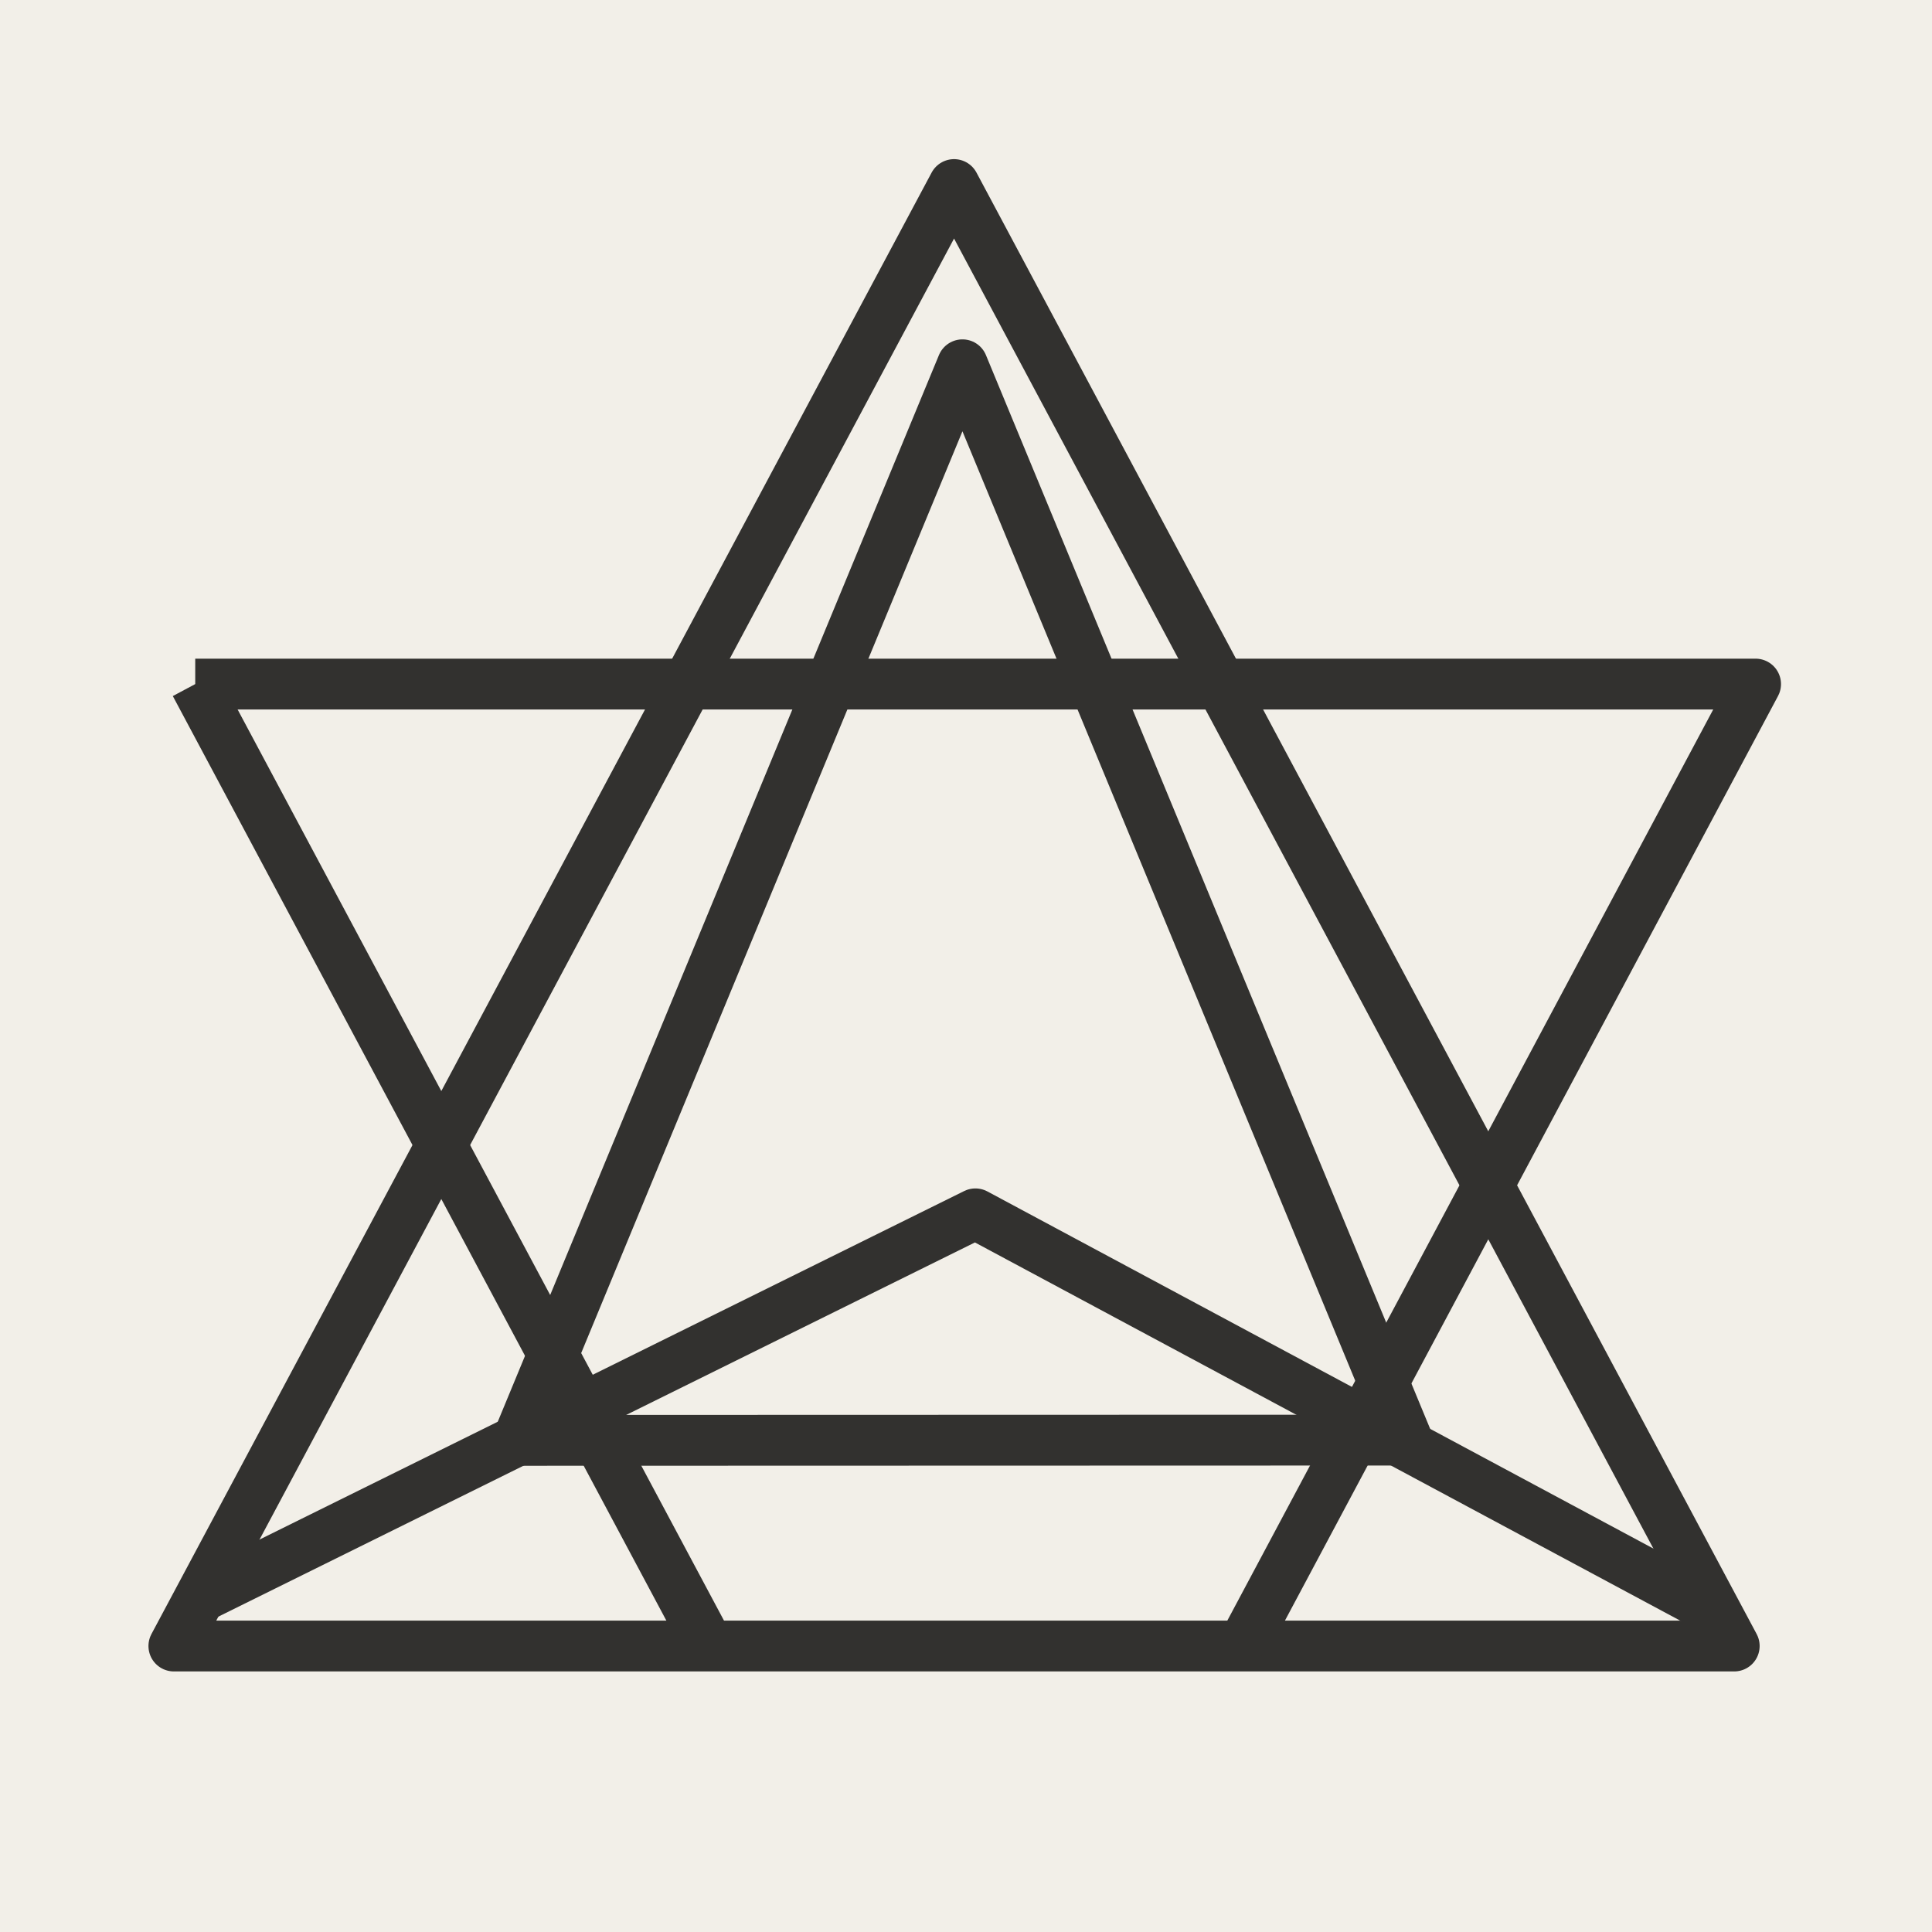
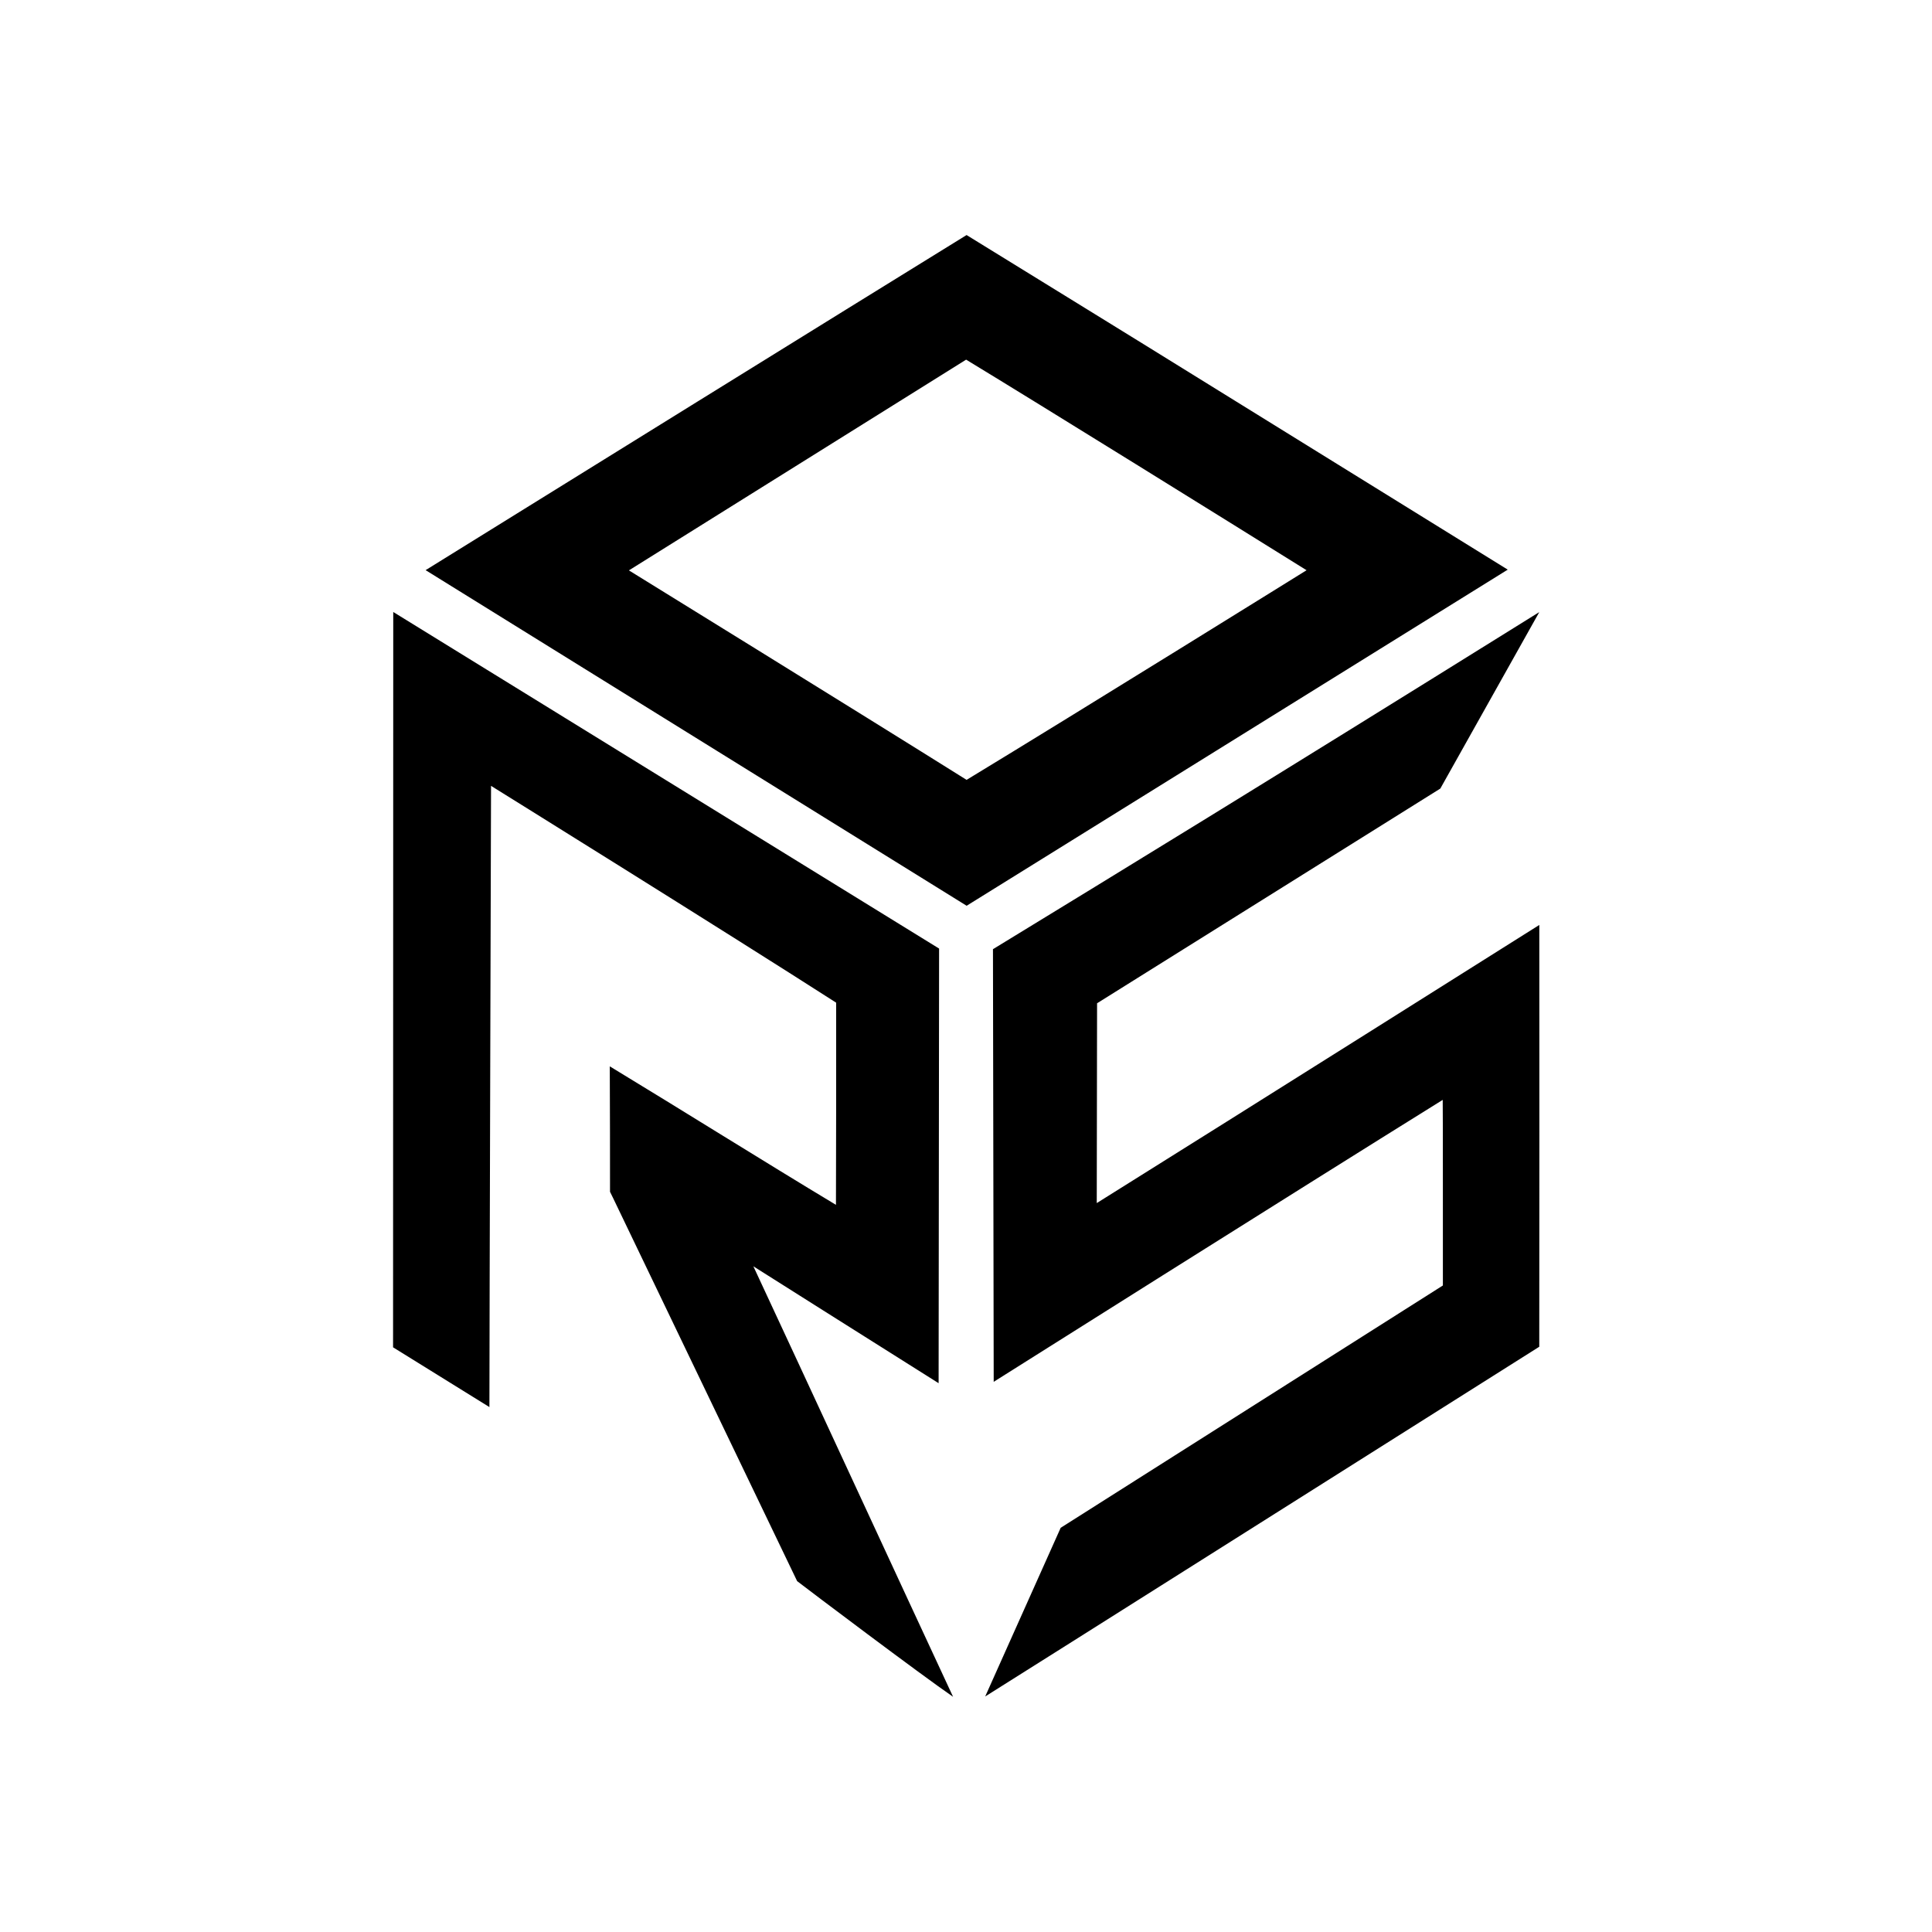
- <svg xmlns="http://www.w3.org/2000/svg" viewBox="160 180 760 760">
-   <rect x="160" y="180" width="760" height="760" fill="#F2EFE8" />
-   <g fill="none" stroke="#32312F" stroke-width="20" stroke-linejoin="round">
-     <path d="M535.3 252.6L842.2 827.5L228.4 827.5Z" />
-     <path d="M236.8 449.1L850.6 449.1L648.8 827.5M438.8 827.5L236.8 449.1" />
-     <path d="M538.6 323.5L713.6 746.5L363.6 746.6Z" />
-     <path d="M238.6 808.4L543.7 657.5L834.8 813.6" />
+ <svg xmlns="http://www.w3.org/2000/svg" viewBox="216.4 216.9 2067.1 2067.1">
+   <rect x="216.4" y="216.9" width="2067.1" height="2067.1" fill="#FFFFFF" />
+   <g fill="#000000">
+     <path d="M1221.16,1231.79c0,30.44-.51,432.6-.51,465.03-65.44-41.12-198.2-125.06-198.2-125.06,52.37,112.19,160.18,345.76,213.67,460.59-35.06-24.11-153.84-113.69-166.84-123.75l-197-410.04s-3.2-6.53-3.2-6.53c.07-41.58-.09-85.48-.26-134.22,79.26,48.07,162.44,100.31,241.99,148.19.16-8.9.29-177.72.21-216.32-120.92-77.6-369.24-231.97-369.24-231.97,0,0-1.74,587.42-1.74,664.66l-103.09-63.94c0-32.83.2-768.71.2-786.75M1760.18,1592.27c-.07-35.83.11-190.23-.19-198.57-159.48,99.17-480.4,301.65-480.4,301.65,0,0-.69-392.97-.79-462.89,144.34-88.2,276.76-169,584.53-360.68l-105.89,188.83-367.25,229.72s-.34,185.23-.34,213.79c154.27-96.38,473.5-297.59,473.5-297.59.12,112.51.1,338.86-.05,451.3-35.29,22.26-580.23,366.49-592.81,374.17l80.76-180.46M1379.46,547.81,1442.92,586.97c128.37,79.52,386.65,239.4,386.65,239.4l-578.94,359.63-578.85-359.08c131.29-81.45,451.16-279.82,578.79-358.54M889.29,827.17s241.76,149.22,361.29,224.13c120.3-72.98,363.75-224.29,363.75-224.29-84.62-52.74-281.13-174.85-364.25-225.31" />
  </g>
</svg>
